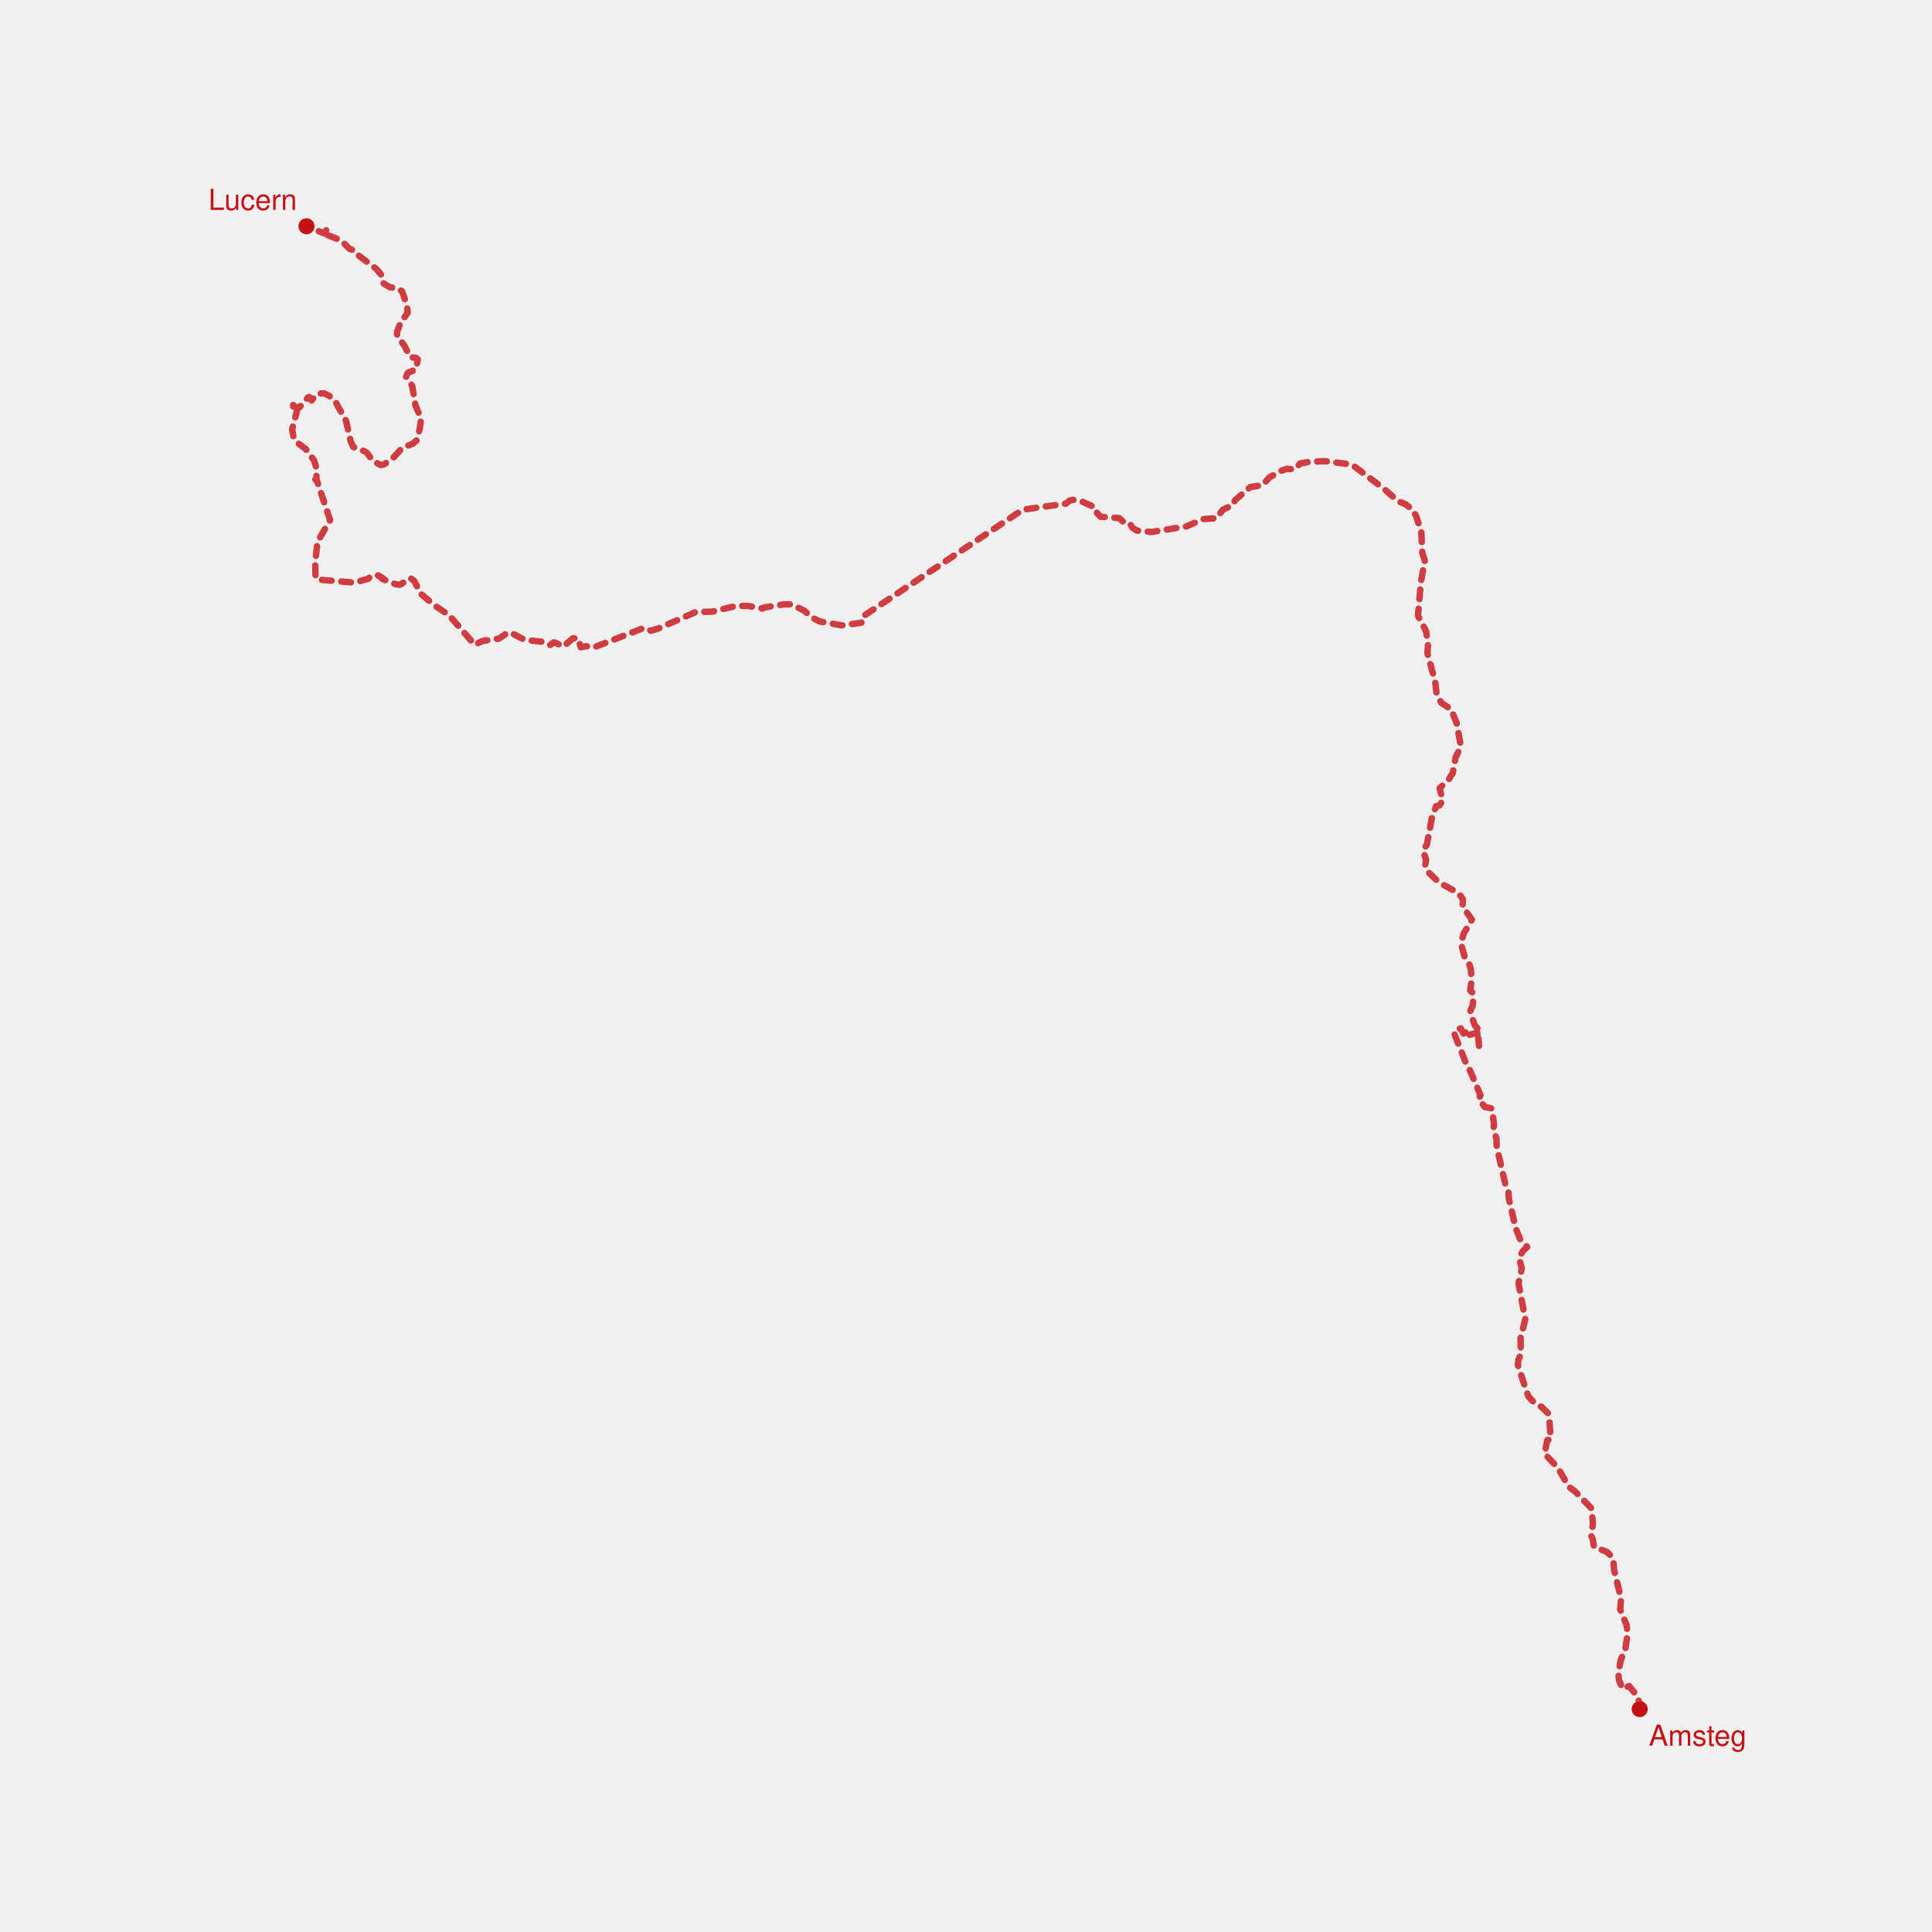
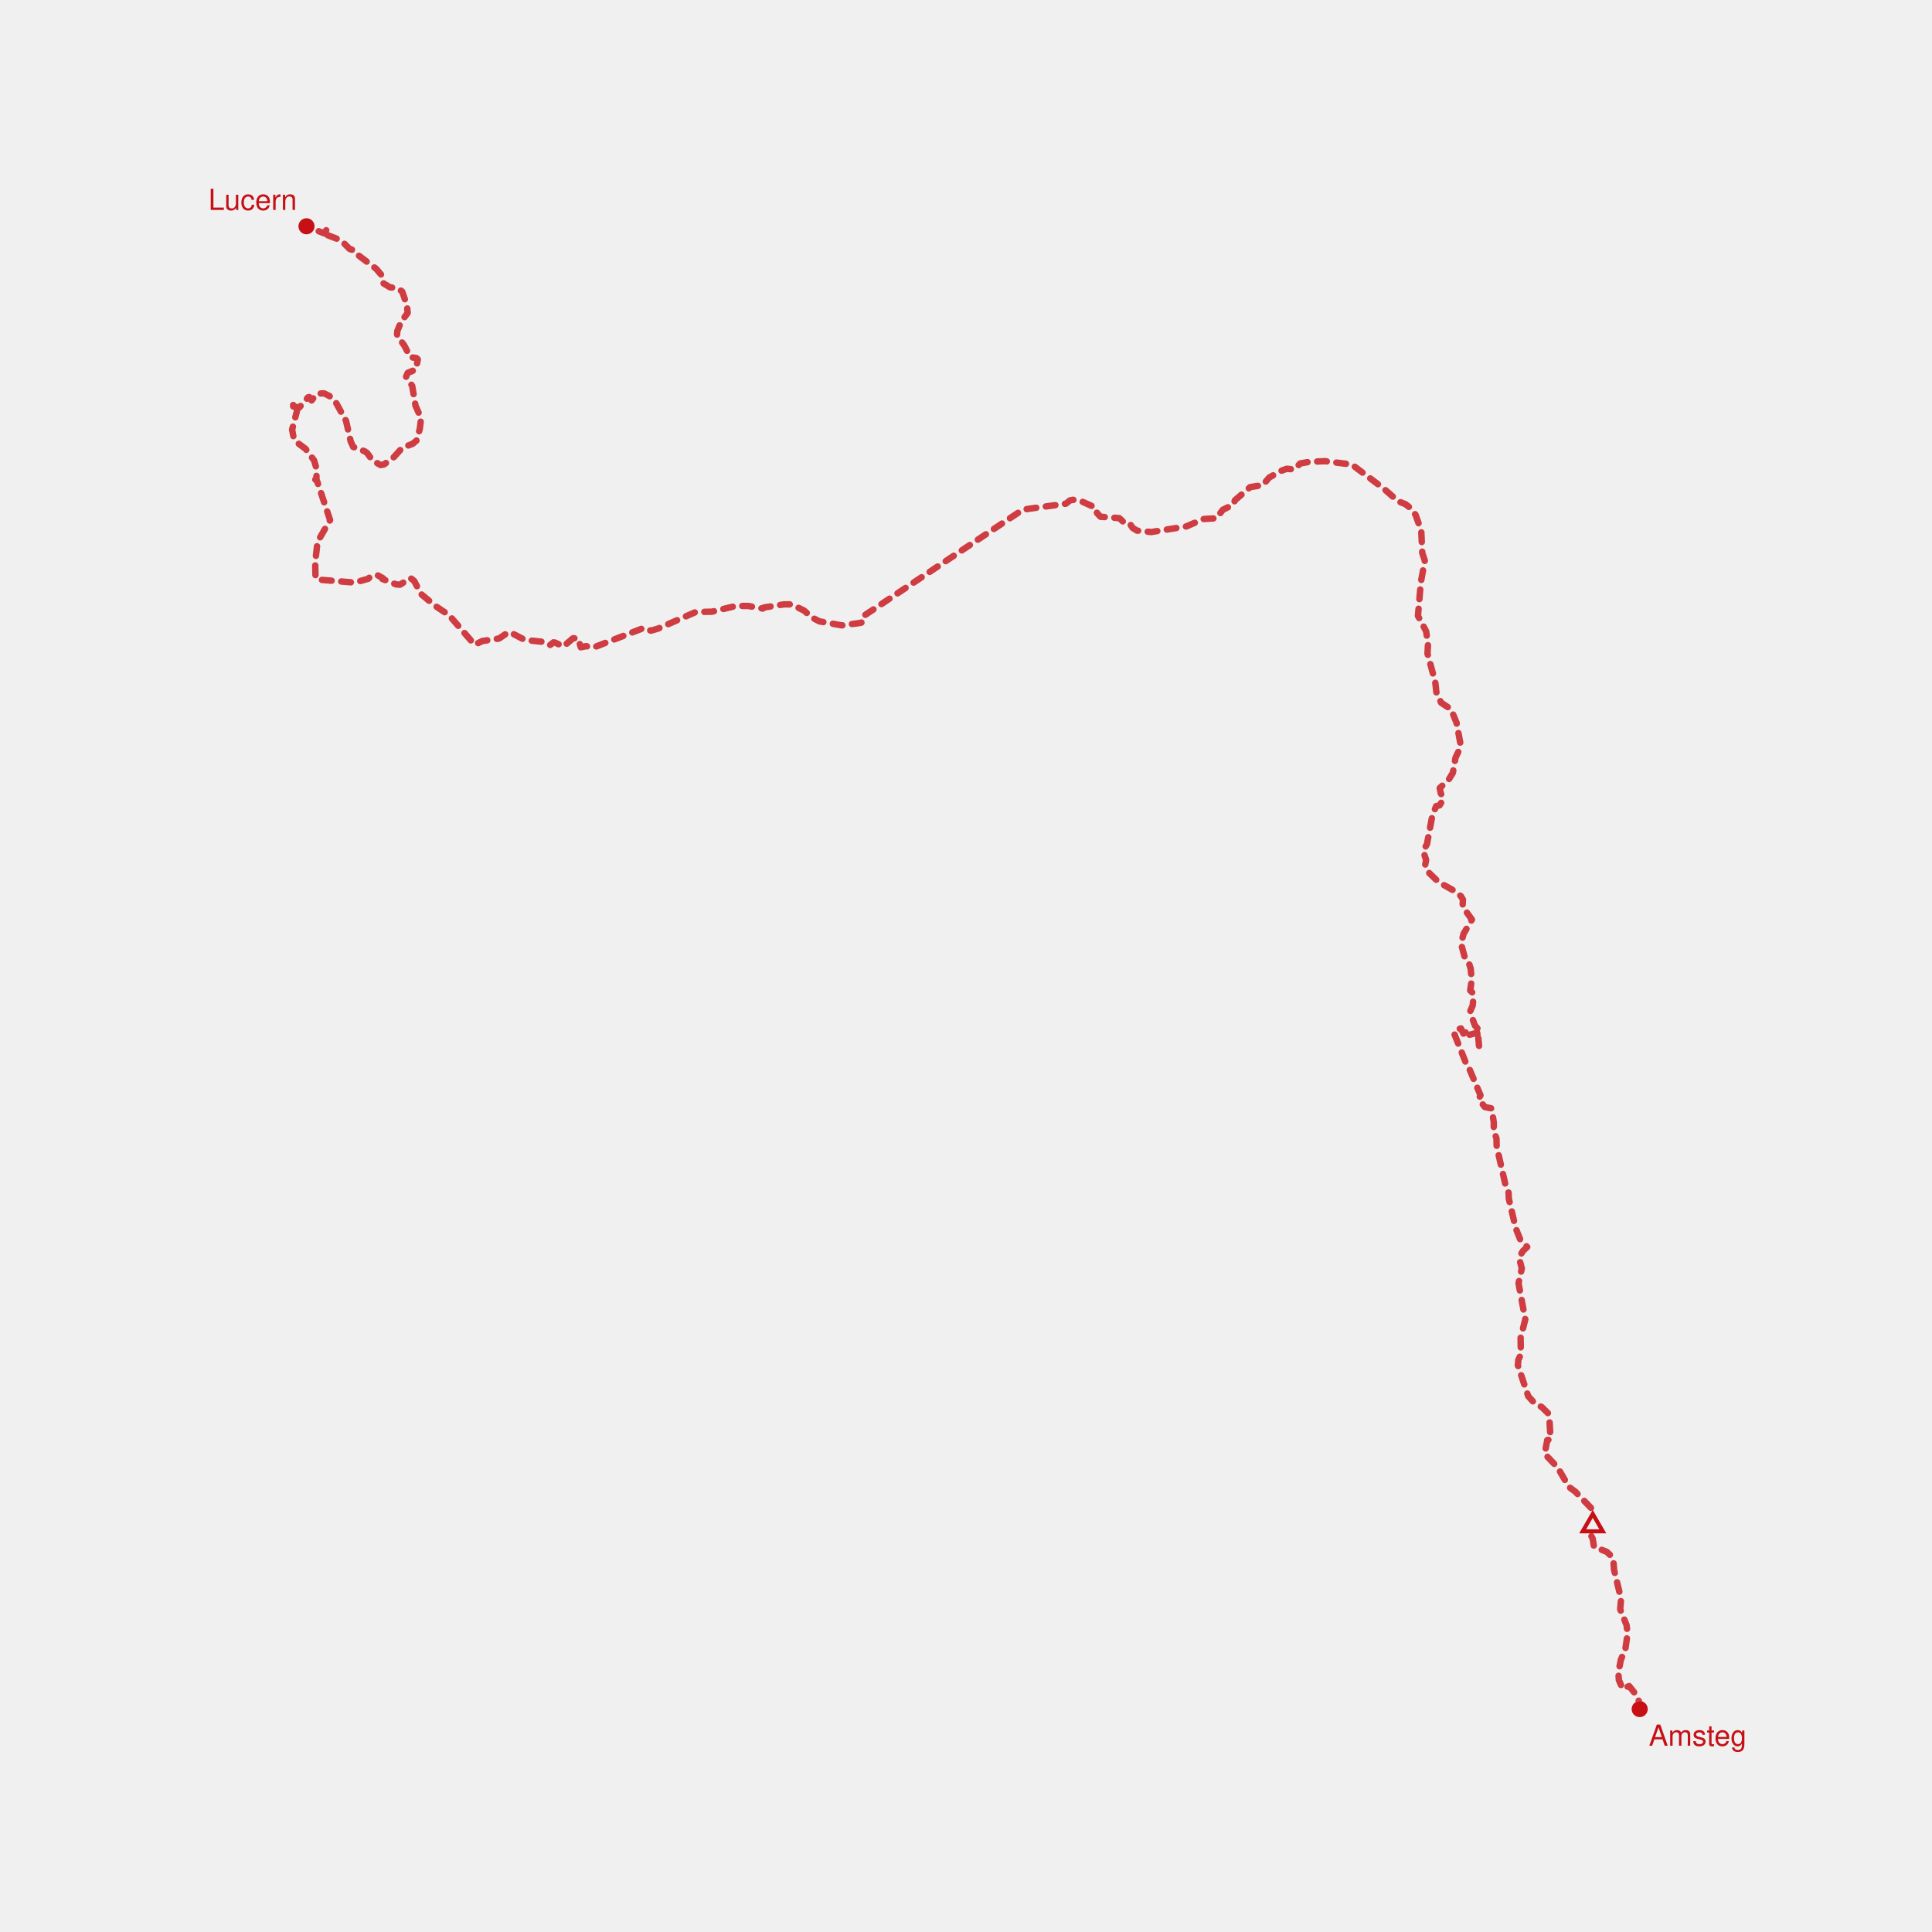
<svg xmlns="http://www.w3.org/2000/svg" version="1.1" viewBox="0 0 1200 1200">
  <style>
    .line {
      fill: none;
      stroke-width: 4;
      stroke: #C61016;
      stroke-opacity: 0.8;
      stroke-linejoin: round;
      stroke-dasharray: 6 6;
      stroke-linecap: round;
    }
  </style>
  <style>
    .flying {
      stroke-dasharray: 2 8;
    }
  </style>
  <style>
    .stage {
      r: 5;
      fill: #C61016;
    }
  </style>
  <style>
    .home {
      fill: #C61016;
    }
  </style>
  <style>
    .partialAttendance {
      opacity: 0.5;
    }
  </style>
  <style>
    .dayStop {
      r: 3.75;
      fill: none;
      stroke: #C61016;
      stroke-width: 2.5;
    }
  </style>
  <style>
    .label {
      font-family: Helvetica;
      font-size: 18px;
      fill: #C61016;
    }
  </style>
  <style>
    .labelRect {
      display: none;
    }
  </style>
+   <style>
+     .elevationMarker {
+       fill: none;
+       stroke: #C61016;
+       stroke-width: 2.5;
+     }
+   </style>
  <defs>
    <mask id="SvgjsMask1018">
      <rect width="1200" height="1200" x="0" y="0" fill="white" />
      <circle r="5" cx="190.367" cy="140.544" fill="black" />
      <circle r="5" cx="1018.444" cy="1061.538" fill="black" />
+       <polygon points="989.282,940.309 983.032,951.135 995.532,951.135" fill="black" />
    </mask>
  </defs>
  <path d="M190.367 140.544L189.589 139.637L190.069 138.462L196.134 142.895L201.512 144.977L203.022 142.29L201.649 144.607L202.267 145.581L211.833 149.309L217.12 154.581L220.392 155.69L221.857 158.007L233.711 167.006L236.915 170.801L237.236 174.628L238.311 176.106L242.202 178.423L247.122 179.061L249.845 181.142L252.729 189.603L253.232 194.304L249.067 199.978L246.779 205.618L246.596 208.404L251.15 214.649L254.857 221.866L258.542 222.336L259.503 223.209L258.359 229.486L253.278 231.567L252.225 233.984L256.024 239.69L258.061 251.941L261.563 259.829L260.716 266.507L258.656 273.655L256.345 275.635L249.823 278.152L244.605 283.958L238.54 288.454L236.412 288.857L231.492 286.105L228.013 281.34L226.411 280.266L219.362 277.582L217.829 274.192L214.946 261.439L208.149 249.122L204.556 245.933L201.283 244.322L197.667 244.457L196.157 245.296L193.548 248.719L192.106 246.638L191.305 246.806L185.858 253.15L182.128 252.445L182.082 251.572L184.691 250.23L184.394 255.465L181.442 266.843L182.311 271.474L184.302 274.662L189.863 278.857L195.081 285.971L196.637 291.206L196.546 297.347L195.836 297.85L196.866 298.588L205.013 323.014L197.232 336.534L195.768 349.316L195.974 358.876L197.965 360.016L220.255 361.861L228.722 359.479L230.485 357.735L234.375 357.198L237.762 359.077L237.465 359.58L245.955 362.968L248.449 363.169L254.949 359.01L257.283 360.855L261.517 368.972L270.305 376.284L278.864 382.052L294.815 400.464L299.621 398.15L309.942 396.608L314.908 393.254L316.899 392.751L325.962 397.48L338.114 398.754L341.615 400.666L343.766 398.989L344.75 399.123L349.968 401.538L355.918 396.44L358.962 396.44L360.747 402.041L364.02 401.336L368.482 402.242L399.995 389.968L404.275 391.745L408.897 390.37L432.103 380.141L442.172 379.94L457.208 376.351L464.783 376.384L473.8 377.994L474.646 377.29L487.004 375.378L491.559 375.378L499.362 379.202L504.557 383.662L508.974 385.943L522.82 388.425L534.056 386.949L535.04 386.714L535.315 383.327L635.3 316.539L662.03 312.848L664.593 310.802L666.447 310.433L670.612 310.869L680.476 315.331L681.391 318.686L683.565 320.968L695.168 321.806L697.937 324.323L701.416 324.658L703.384 327.778L706.153 329.556L715.032 330.462L736.842 326.973L747.506 322.377L755.516 321.907L759.521 316.64L765.952 313.486L767.073 310.701L776.502 302.548L784.329 301.306L788.356 296.575L796 292.347L799.158 291.173L803.941 291.575L807.603 287.85L813.37 286.844L823.027 286.441L839.665 288.522L859.186 303.252L868.455 311.372L872.963 313.15L875.709 315.298L879.256 319.793L882.781 329.758L883.399 343.546L884.978 348.175L882.506 361.76L880.721 382.522L885.801 392.114L886.946 400.129L886.648 405.964L891.454 423.602L892.164 429.973L895.093 436.444L901.226 440.501L904.682 448.917L907.039 461.623L906.467 465.511L904.041 470.64L902.393 480.06L899.693 484.418L894.246 489.479L894.887 492.764L896.26 495.077L895.871 497.49L894.109 500.238L892.049 500.708L889.715 506.238L886.305 524.369L883.925 528.457L885.779 534.121L885.138 537.639L887.77 542.297L893.514 547.859L904.476 553.991L907.474 556.739L908.664 558.783L908.435 563.105L914.248 571.179L909.053 579.991L907.474 586.088L909.671 594.228L912.417 598.382L913.47 601.632L914.133 608.599L913.172 615.164L914.774 616.772L915.117 620.456L914.705 624.543L913.287 627.859L913.47 629.734L916.079 636.901L917.635 638.71L918.665 649.628L917.497 641.456L909.671 643.499L909.007 642.461L910.289 641.255L908.961 641.992L907.405 638.777L903.789 639.782L903.171 641.791L910.906 661.248L912.165 662.755L919.557 680.301L918.321 682.611L922.258 687.6L926.468 688.437L927.819 697.109L927.75 702.499L929.489 707.086L929.604 712.04L935.325 737.013L937.018 740.829L937.156 744.477L941.435 762.852L944.25 769.913L948.575 774.532L945.989 776.908L943.449 781.024L945.211 787.85L943.197 797.153L947.385 819.47L944.479 830.979L944.616 841.283L943.083 844.595L942.763 847.94L949.193 867.174L953.175 871.589L957.661 873.998L961.391 877.643L962.284 879.817L963.085 894.132L961.048 894.433L959.423 902.994L967.502 911.521L974.482 923.559L978.418 926.469L988.579 936.968L989.403 946.731L988.235 953.785L989.242 955.657L990.043 960.739L997.962 963.848L1000.731 966.455L1002.15 969.431L1002.493 974.946L1006.887 993.097L1006.338 999.581L1010.297 1009.408L1010.938 1014.555L1009.61 1023.812L1006.727 1030.997L1005.193 1038.716L1005.491 1043.428L1007.871 1049.008L1011.899 1047.237L1016.567 1053.085L1018.398 1057.83L1018.444 1061.538 " class="line bicycling" mask="url(#SvgjsMask1018)" />
  <circle r="5" cx="190.367" cy="140.544" class="stage" />
  <circle r="5" cx="1018.444" cy="1061.538" class="stage" />
+   <polygon points="989.282,940.309 983.032,951.135 995.532,951.135" class="elevationMarker" />
  <rect width="61.2" height="21.6" x="1024.101" y="1067.195" opacity="0.2" fill="green" class="labelRect" />
  <text x="1024.101" y="1084.297" class="label">
    <tspan dy="0" x="1024.101">Amsteg</tspan>
  </text>
  <rect width="55.26" height="21.6" x="129.45" y="113.287" opacity="0.2" fill="green" class="labelRect" />
  <text x="129.45" y="130.388" class="label">
    <tspan dy="0" x="129.45">Lucern</tspan>
  </text>
</svg>
